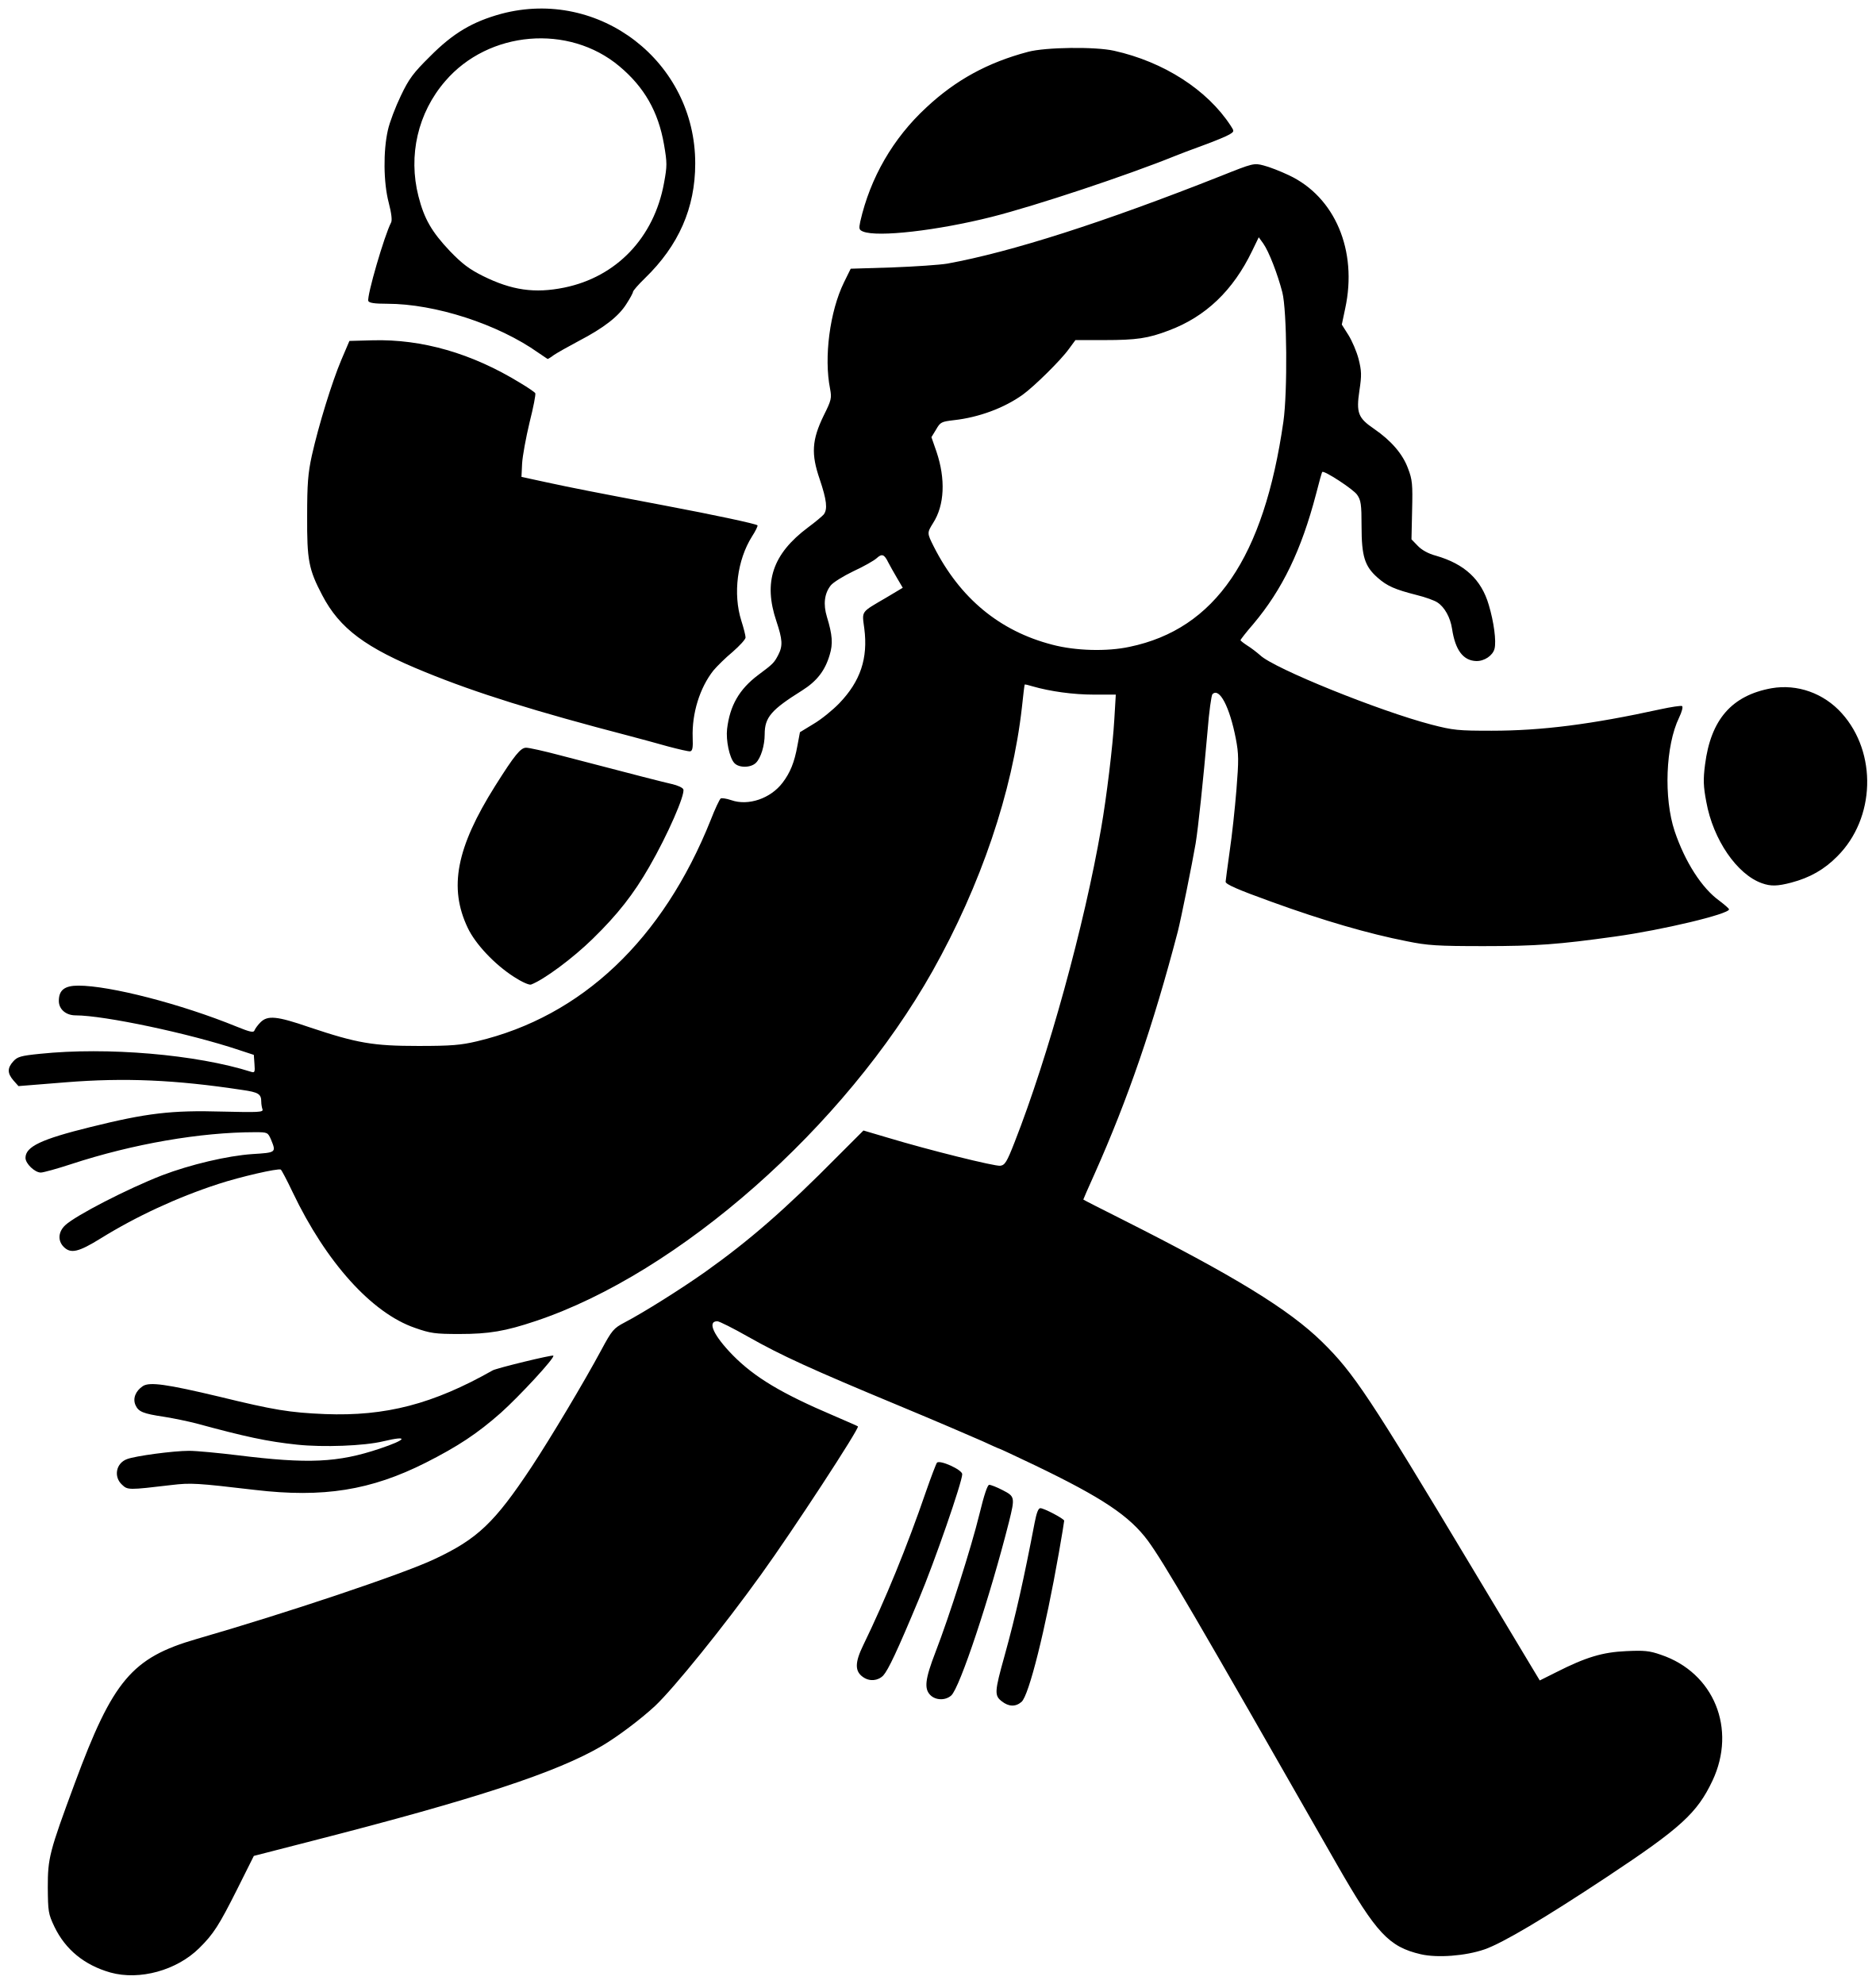
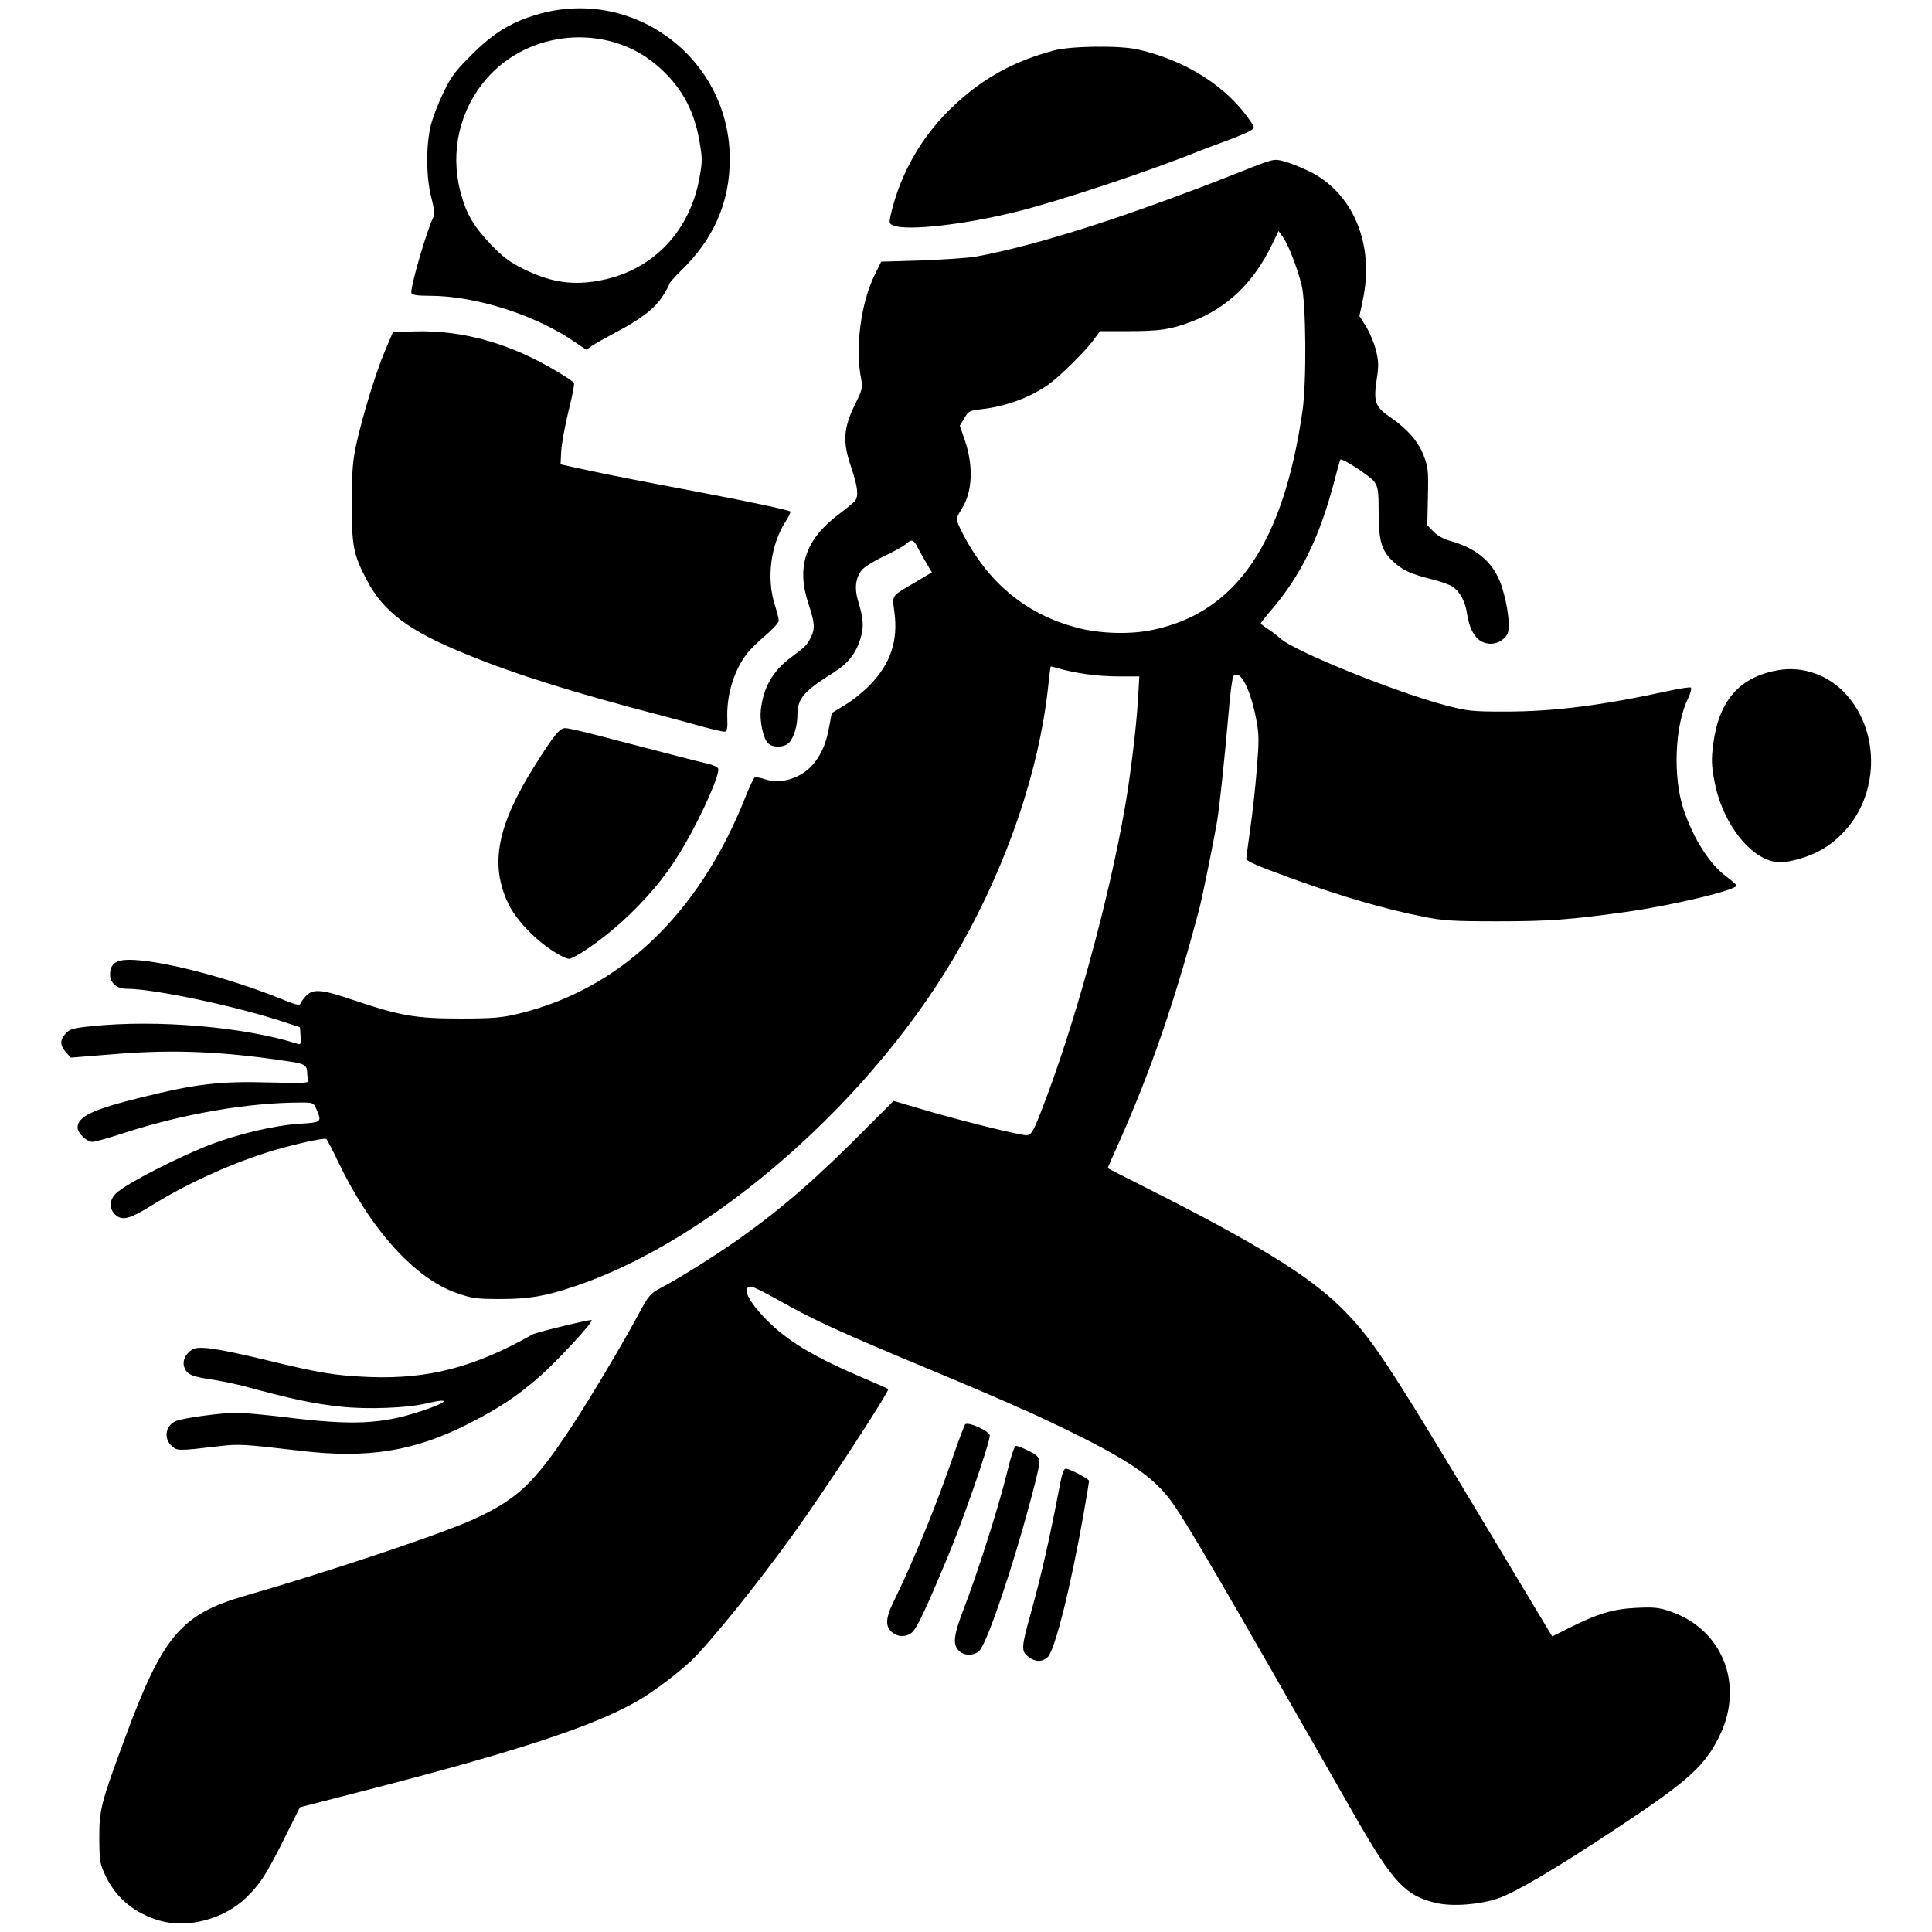
- <svg xmlns="http://www.w3.org/2000/svg" viewBox="0 0 883 934" width="883" height="934">
+ <svg xmlns="http://www.w3.org/2000/svg" viewBox="-25.5 0 934 934" width="934" height="934">
  <path fill="#000" fill-rule="evenodd" d="M52.0 928.6 C39.7 925.1 30.8 917.8 25.6 907.0 C22.7 900.9 22.6 899.8 22.5 888.5 C22.5 874.7 23.2 871.9 35.2 839.5 C53.1 791.1 62.1 780.4 92.5 771.6 C134.5 759.5 190.0 740.9 204.5 734.0 C224.8 724.5 232.8 716.9 250.3 690.5 C259.2 677.0 275.0 650.6 283.1 635.5 C288.1 626.2 288.9 625.3 294.0 622.6 C303.0 617.9 320.8 606.7 332.1 598.7 C352.9 583.9 369.6 569.4 394.4 544.3 L406.5 532.2 L418.0 535.6 C437.2 541.4 468.3 549.1 470.9 548.8 C473.1 548.5 474.0 547.1 477.7 537.6 C493.5 497.3 510.5 435.7 518.4 389.9 C520.9 375.7 523.9 351.1 524.6 338.7 L525.3 327.0 L514.9 327.0 C505.3 327.0 494.4 325.5 486.1 323.1 C484.2 322.5 482.5 322.1 482.4 322.3 C482.3 322.4 481.7 327.2 481.1 333.0 C476.6 372.9 461.8 416.6 439.0 457.2 C397.7 530.5 319.6 599.4 252.2 621.9 C237.9 626.7 230.2 628.0 216.3 628.0 C204.8 628.0 202.7 627.7 195.3 625.1 C175.0 618.1 153.5 594.2 137.8 561.3 C135.1 555.6 132.6 550.9 132.2 550.6 C130.9 549.9 113.1 554.0 102.7 557.4 C83.4 563.7 64.2 572.6 47.4 583.0 C36.9 589.5 33.3 590.3 30.0 587.0 C27.1 584.1 27.4 579.9 30.7 576.8 C35.6 572.2 60.1 559.6 76.3 553.3 C89.7 548.2 107.1 544.1 118.8 543.3 C130.0 542.6 130.1 542.6 127.6 536.5 C126.1 533.1 126.0 533.0 120.1 533.0 C94.4 533.0 62.6 538.5 33.6 548.0 C26.9 550.2 20.4 552.0 19.2 552.0 C16.4 552.0 12.0 547.8 12.0 545.1 C12.0 539.8 19.4 536.3 42.5 530.6 C69.1 524.0 80.7 522.6 104.8 523.3 C121.5 523.7 124.0 523.6 123.6 522.3 C123.3 521.5 123.0 519.9 123.0 518.7 C123.0 515.0 121.7 514.2 114.0 513.1 C82.4 508.3 58.6 507.3 31.1 509.5 L8.7 511.3 L6.3 508.6 C3.4 505.2 3.4 502.8 6.3 499.6 C8.2 497.5 9.8 497.0 18.8 496.1 C50.4 492.8 92.5 496.4 118.3 504.6 C119.9 505.1 120.1 504.7 119.8 500.9 L119.5 496.6 L112.5 494.3 C89.2 486.5 49.0 478.0 35.6 478.0 C31.0 478.0 27.7 475.1 27.7 471.2 C27.7 466.1 30.4 464.0 36.9 464.0 C51.7 464.0 85.2 472.6 111.4 483.3 C117.8 485.9 119.4 486.2 119.8 485.1 C120.1 484.3 121.3 482.6 122.6 481.3 C126.0 477.9 130.3 478.3 145.7 483.6 C168.1 491.1 175.6 492.4 197.0 492.4 C212.5 492.4 217.0 492.0 224.6 490.2 C273.9 478.5 312.1 442.3 334.6 386.0 C336.6 380.8 338.8 376.2 339.3 375.9 C339.7 375.6 342.0 375.9 344.3 376.7 C352.3 379.5 362.8 375.9 368.4 368.5 C372.0 363.8 374.0 358.9 375.4 351.1 L376.6 344.7 L383.0 340.8 C386.6 338.7 392.0 334.3 395.1 331.1 C405.1 320.7 408.7 309.9 406.9 295.9 C405.8 287.4 405.0 288.5 417.3 281.3 L425.0 276.7 L422.3 272.1 C420.8 269.6 419.0 266.3 418.2 264.8 C416.3 260.9 415.2 260.5 412.7 262.8 C411.5 263.9 406.6 266.7 401.8 268.9 C397.0 271.2 392.2 274.2 391.1 275.6 C388.1 279.4 387.5 284.5 389.3 290.4 C391.9 298.9 392.2 303.1 390.6 308.3 C388.4 315.8 384.5 320.7 377.7 325.0 C363.0 334.2 360.0 337.7 360.0 345.7 C360.0 351.0 358.2 356.8 355.9 359.1 C353.5 361.5 347.9 361.6 345.7 359.2 C343.4 356.7 341.7 348.5 342.3 343.2 C343.6 332.2 348.0 324.5 356.9 317.8 C364.0 312.5 364.4 312.1 366.4 308.3 C368.6 304.0 368.4 301.1 365.5 292.4 C359.3 274.0 363.7 260.8 380.4 248.3 C383.8 245.8 387.1 243.0 387.8 242.2 C389.7 239.7 389.2 235.4 385.9 225.6 C381.8 213.7 382.2 207.1 387.8 195.6 C391.4 188.4 391.6 187.4 390.8 183.1 C387.8 168.2 390.7 146.5 397.3 133.0 L400.5 126.5 L420.0 125.9 C430.7 125.5 442.4 124.7 446.0 124.1 C476.1 118.6 519.3 104.8 574.9 82.8 C589.9 76.8 590.4 76.7 594.9 77.9 C597.4 78.5 602.8 80.6 606.8 82.5 C628.5 92.7 639.2 118.0 633.3 145.2 L631.7 152.8 L634.8 157.7 C636.5 160.4 638.7 165.5 639.6 169.0 C641.0 174.6 641.1 176.6 640.0 183.8 C638.4 194.4 639.4 196.8 646.9 201.9 C654.9 207.4 660.4 213.7 662.9 220.6 C664.9 225.8 665.1 228.0 664.8 240.2 L664.5 253.9 L667.5 257.0 C669.3 258.9 672.5 260.7 676.0 261.6 C689.5 265.5 697.4 272.8 700.9 284.8 C703.3 292.8 704.5 301.9 703.6 305.4 C702.8 308.6 698.8 311.3 695.0 311.2 C688.8 311.0 685.1 306.0 683.6 296.0 C682.8 290.7 680.1 285.8 676.7 283.6 C675.4 282.7 671.0 281.1 666.9 280.1 C656.7 277.5 653.0 275.9 648.5 271.9 C642.5 266.6 641.0 261.9 641.0 247.8 C641.0 237.3 640.7 235.5 638.9 232.9 C637.1 230.3 623.3 221.3 622.5 222.2 C622.3 222.3 621.0 227.0 619.6 232.5 C612.6 259.2 603.7 277.5 590.1 293.7 C586.7 297.6 584.0 301.1 584.0 301.4 C584.0 301.6 585.5 302.8 587.2 303.9 C589.0 305.0 591.7 307.1 593.3 308.5 C599.8 314.7 649.3 334.7 673.8 341.1 C684.2 343.8 686.5 344.0 702.2 344.0 C725.9 344.0 749.2 341.0 781.7 333.9 C786.8 332.8 791.4 332.1 791.9 332.4 C792.4 332.8 791.8 335.1 790.5 337.8 C784.1 351.0 783.2 375.7 788.4 391.3 C793.3 405.8 801.2 418.1 809.4 424.0 C811.9 425.9 814.0 427.7 814.0 428.1 C814.0 430.3 782.7 437.8 760.3 440.9 C733.8 444.6 723.3 445.4 698.5 445.4 C676.7 445.4 672.0 445.1 662.3 443.1 C644.4 439.6 623.0 433.4 598.5 424.5 C582.7 418.8 577.0 416.3 577.0 415.1 C577.0 414.6 577.9 408.1 578.9 400.8 C580.0 393.5 581.4 380.4 582.1 371.7 C583.2 357.9 583.2 355.0 581.8 347.7 C578.9 332.8 574.1 323.5 570.8 326.8 C570.3 327.3 569.2 335.1 568.5 344.1 C566.4 368.0 564.1 389.6 562.9 397.0 C561.3 406.4 556.0 432.6 554.5 438.5 C542.9 482.8 531.0 517.4 515.4 552.4 C512.4 559.0 510.0 564.6 510.0 564.7 C510.0 564.8 518.2 569.0 528.2 574.0 C581.2 600.7 606.9 616.5 622.4 631.7 C637.3 646.3 644.6 657.3 693.6 739.0 C707.0 761.3 719.5 782.1 721.4 785.3 L724.9 791.1 L732.7 787.2 C746.7 780.1 754.5 777.8 765.5 777.3 C774.0 776.9 776.5 777.1 781.9 779.0 C806.9 787.4 817.7 813.9 806.2 838.3 C799.0 853.5 791.4 860.5 756.5 883.6 C727.2 903.0 707.5 914.7 698.9 917.7 C689.9 920.8 676.7 921.8 668.9 920.0 C653.9 916.5 648.0 910.2 629.5 877.9 C562.0 759.6 547.8 735.4 540.4 725.3 C531.7 713.6 519.0 705.1 487.2 689.8 C478.2 685.5 470.7 682.0 470.5 682.0 C470.3 682.0 466.7 680.4 462.4 678.4 C458.1 676.5 440.7 669.0 423.6 661.9 C381.5 644.4 367.8 638.1 352.4 629.4 C345.2 625.3 338.6 622.0 337.7 622.0 C332.8 622.0 336.0 628.8 345.1 638.1 C355.3 648.4 367.9 656.0 392.6 666.5 C398.6 669.1 403.7 671.3 403.9 671.5 C404.7 672.4 373.2 720.6 358.4 741.1 C340.6 765.9 317.2 794.8 308.4 803.1 C301.6 809.4 290.7 817.6 283.4 821.9 C262.1 834.4 224.0 846.9 147.5 866.5 L119.5 873.7 L111.5 889.7 C103.1 906.4 100.5 910.5 93.8 917.1 C83.2 927.6 65.7 932.4 52.0 928.6 Z M471.6 800.9 C468.1 798.2 468.2 796.4 472.9 779.6 C478.3 760.1 482.0 743.4 487.1 716.8 C488.0 712.2 488.8 710.0 489.8 710.0 C491.5 710.0 501.0 715.0 501.0 715.9 C501.0 716.3 499.9 723.1 498.5 731.0 C492.2 766.9 484.4 798.3 480.9 801.2 C478.1 803.6 474.9 803.5 471.6 800.9 Z M438.0 798.0 C435.0 795.0 435.5 790.5 440.4 777.8 C446.9 761.0 457.3 728.4 461.1 712.8 C463.3 703.7 464.9 699.0 465.7 699.0 C466.5 699.0 469.3 700.1 472.0 701.5 C477.8 704.5 477.9 704.8 475.0 716.5 C466.1 751.7 451.8 794.8 447.8 798.2 C445.1 800.6 440.5 800.5 438.0 798.0 Z M406.3 789.5 C402.4 786.8 402.4 782.7 406.4 774.5 C416.8 753.1 427.0 728.2 436.0 702.0 C438.4 695.1 440.7 689.1 441.1 688.6 C442.4 687.1 453.0 691.9 453.0 694.0 C453.0 697.6 440.0 735.2 432.6 752.8 C422.3 777.5 418.2 786.1 415.8 788.8 C413.3 791.3 409.4 791.7 406.3 789.5 Z M120.0 701.4 C92.7 698.2 89.9 698.0 80.7 699.1 C60.4 701.5 60.1 701.5 57.4 698.9 C53.4 695.2 54.6 688.8 59.8 686.9 C63.7 685.4 81.6 683.0 89.0 683.0 C92.6 683.0 102.9 684.0 112.0 685.1 C145.1 689.2 159.0 688.6 178.7 682.0 C191.6 677.7 192.7 675.6 180.5 678.5 C171.5 680.7 152.1 681.4 139.9 680.1 C125.7 678.6 115.6 676.4 92.4 670.1 C88.5 669.1 81.8 667.7 77.4 667.0 C67.3 665.5 65.2 664.6 63.8 661.5 C62.4 658.4 63.8 654.8 67.3 652.5 C70.5 650.5 78.4 651.6 103.2 657.5 C129.0 663.8 136.3 665.0 153.0 665.7 C181.6 666.8 203.9 661.0 232.0 645.1 C234.1 644.0 260.0 637.7 260.5 638.2 C261.4 639.1 244.4 657.4 235.8 665.1 C224.7 674.9 215.6 680.9 200.4 688.6 C174.6 701.6 152.2 705.2 120.0 701.4 Z M242.0 459.9 C232.8 454.0 223.8 444.4 220.2 436.8 C211.2 417.9 214.8 399.1 233.1 370.0 C242.3 355.4 245.1 352.0 247.7 352.0 C249.1 352.0 256.3 353.6 263.8 355.6 C302.1 365.6 311.9 368.1 316.3 369.1 C319.0 369.7 321.4 370.8 321.7 371.6 C322.6 374.1 314.3 393.1 305.7 408.0 C298.3 420.9 290.8 430.5 279.0 442.0 C269.7 451.1 256.1 461.2 250.0 463.5 C249.1 463.8 245.7 462.3 242.0 459.9 Z M829.5 415.8 C817.8 411.7 806.5 395.3 803.3 377.5 C801.9 370.1 801.8 367.0 802.7 360.0 C805.4 338.7 815.3 327.4 834.0 324.0 C846.1 321.9 858.6 326.3 867.1 335.8 C883.8 354.4 882.9 385.2 865.0 403.1 C858.8 409.4 852.0 413.2 843.3 415.5 C836.8 417.2 833.7 417.3 829.5 415.8 Z M314.5 351.4 C309.6 350.0 301.4 347.8 296.5 346.5 C252.0 334.9 224.4 326.3 200.2 316.4 C172.1 305.0 159.9 295.9 151.7 280.2 C145.3 268.0 144.5 263.7 144.6 243.0 C144.6 227.7 145.0 222.8 146.8 214.5 C150.0 200.2 156.3 179.8 160.7 169.4 L164.5 160.5 L175.5 160.2 C198.7 159.6 222.1 166.3 244.8 180.2 C248.5 182.4 251.7 184.6 252.0 185.1 C252.3 185.6 251.1 191.8 249.3 198.9 C247.6 206.0 246.0 214.7 245.8 218.2 L245.5 224.5 L257.5 227.1 C270.0 229.8 278.7 231.5 313.0 238.0 C336.8 242.5 355.9 246.6 356.6 247.3 C356.9 247.5 355.7 250.0 354.0 252.6 C347.1 263.6 345.0 279.5 349.0 292.2 C350.1 295.6 351.0 299.2 351.0 300.1 C351.0 301.0 348.2 304.0 344.9 306.9 C341.5 309.7 337.5 313.7 335.9 315.6 C329.4 323.8 325.7 335.9 326.1 347.2 C326.3 352.1 326.0 353.5 324.9 353.7 C324.1 353.8 319.4 352.7 314.5 351.4 Z M531.8 304.5 C572.1 296.1 595.0 262.6 604.2 198.5 C606.2 184.5 605.9 146.2 603.7 137.6 C601.5 129.1 597.4 118.4 594.7 114.6 L592.6 111.7 L589.5 118.1 C580.5 136.8 567.6 149.1 550.2 155.6 C540.5 159.3 535.0 160.1 519.9 160.1 L506.3 160.1 L503.2 164.3 C499.5 169.5 486.9 181.9 481.5 185.8 C472.7 192.1 460.8 196.5 449.1 197.8 C443.2 198.5 442.7 198.7 440.7 202.2 L438.5 205.8 L440.9 212.7 C445.2 225.5 444.7 237.8 439.3 246.2 C436.4 250.9 436.4 250.9 439.6 257.3 C451.9 281.6 470.6 297.1 495.4 303.5 C506.3 306.4 521.2 306.8 531.8 304.5 Z M253.5 166.1 C234.5 152.6 204.8 143.0 182.3 143.0 C176.2 143.0 173.8 142.6 173.4 141.7 C172.6 139.5 181.0 110.7 184.1 104.8 C184.7 103.8 184.3 100.4 183.0 95.4 C180.5 85.9 180.4 71.0 182.6 61.3 C183.4 57.6 186.2 50.3 188.7 45.1 C192.5 37.1 194.6 34.3 202.4 26.6 C213.4 15.5 222.5 10.2 236.0 6.5 C282.2 -5.8 327.4 29.1 327.3 77.0 C327.3 97.9 319.5 115.6 303.6 131.0 C300.5 134.0 298.0 136.9 298.0 137.4 C298.0 137.9 296.6 140.5 294.9 143.1 C291.2 149.0 284.2 154.4 272.5 160.5 C267.6 163.1 262.3 166.1 260.8 167.1 C259.4 168.2 258.0 169.0 257.8 169.0 C257.7 168.9 255.7 167.6 253.5 166.1 Z M265.6 135.4 C290.2 130.4 307.9 111.9 312.6 86.2 C314.1 78.1 314.1 76.7 312.6 68.0 C309.9 52.5 303.3 41.0 291.6 31.2 C267.8 11.2 230.0 14.4 209.6 38.2 C196.7 53.1 192.1 73.2 197.0 92.4 C199.7 103.0 203.2 109.1 211.8 118.2 C217.6 124.2 220.9 126.7 227.3 129.9 C241.0 136.7 251.8 138.2 265.6 135.4 Z M406.3 109.0 C404.4 108.2 404.3 107.7 405.0 104.3 C409.7 83.7 420.4 65.1 436.1 50.6 C450.0 37.6 465.1 29.4 484.0 24.4 C492.2 22.2 515.7 21.9 524.5 23.9 C547.9 29.1 568.4 42.3 579.4 59.2 C581.1 61.8 581.1 61.9 578.8 63.3 C577.5 64.1 572.0 66.4 566.5 68.4 C561.0 70.4 554.9 72.7 553.0 73.5 C530.2 82.7 487.8 96.8 466.9 102.1 C441.5 108.5 413.2 111.8 406.3 109.0 Z" />
</svg>
